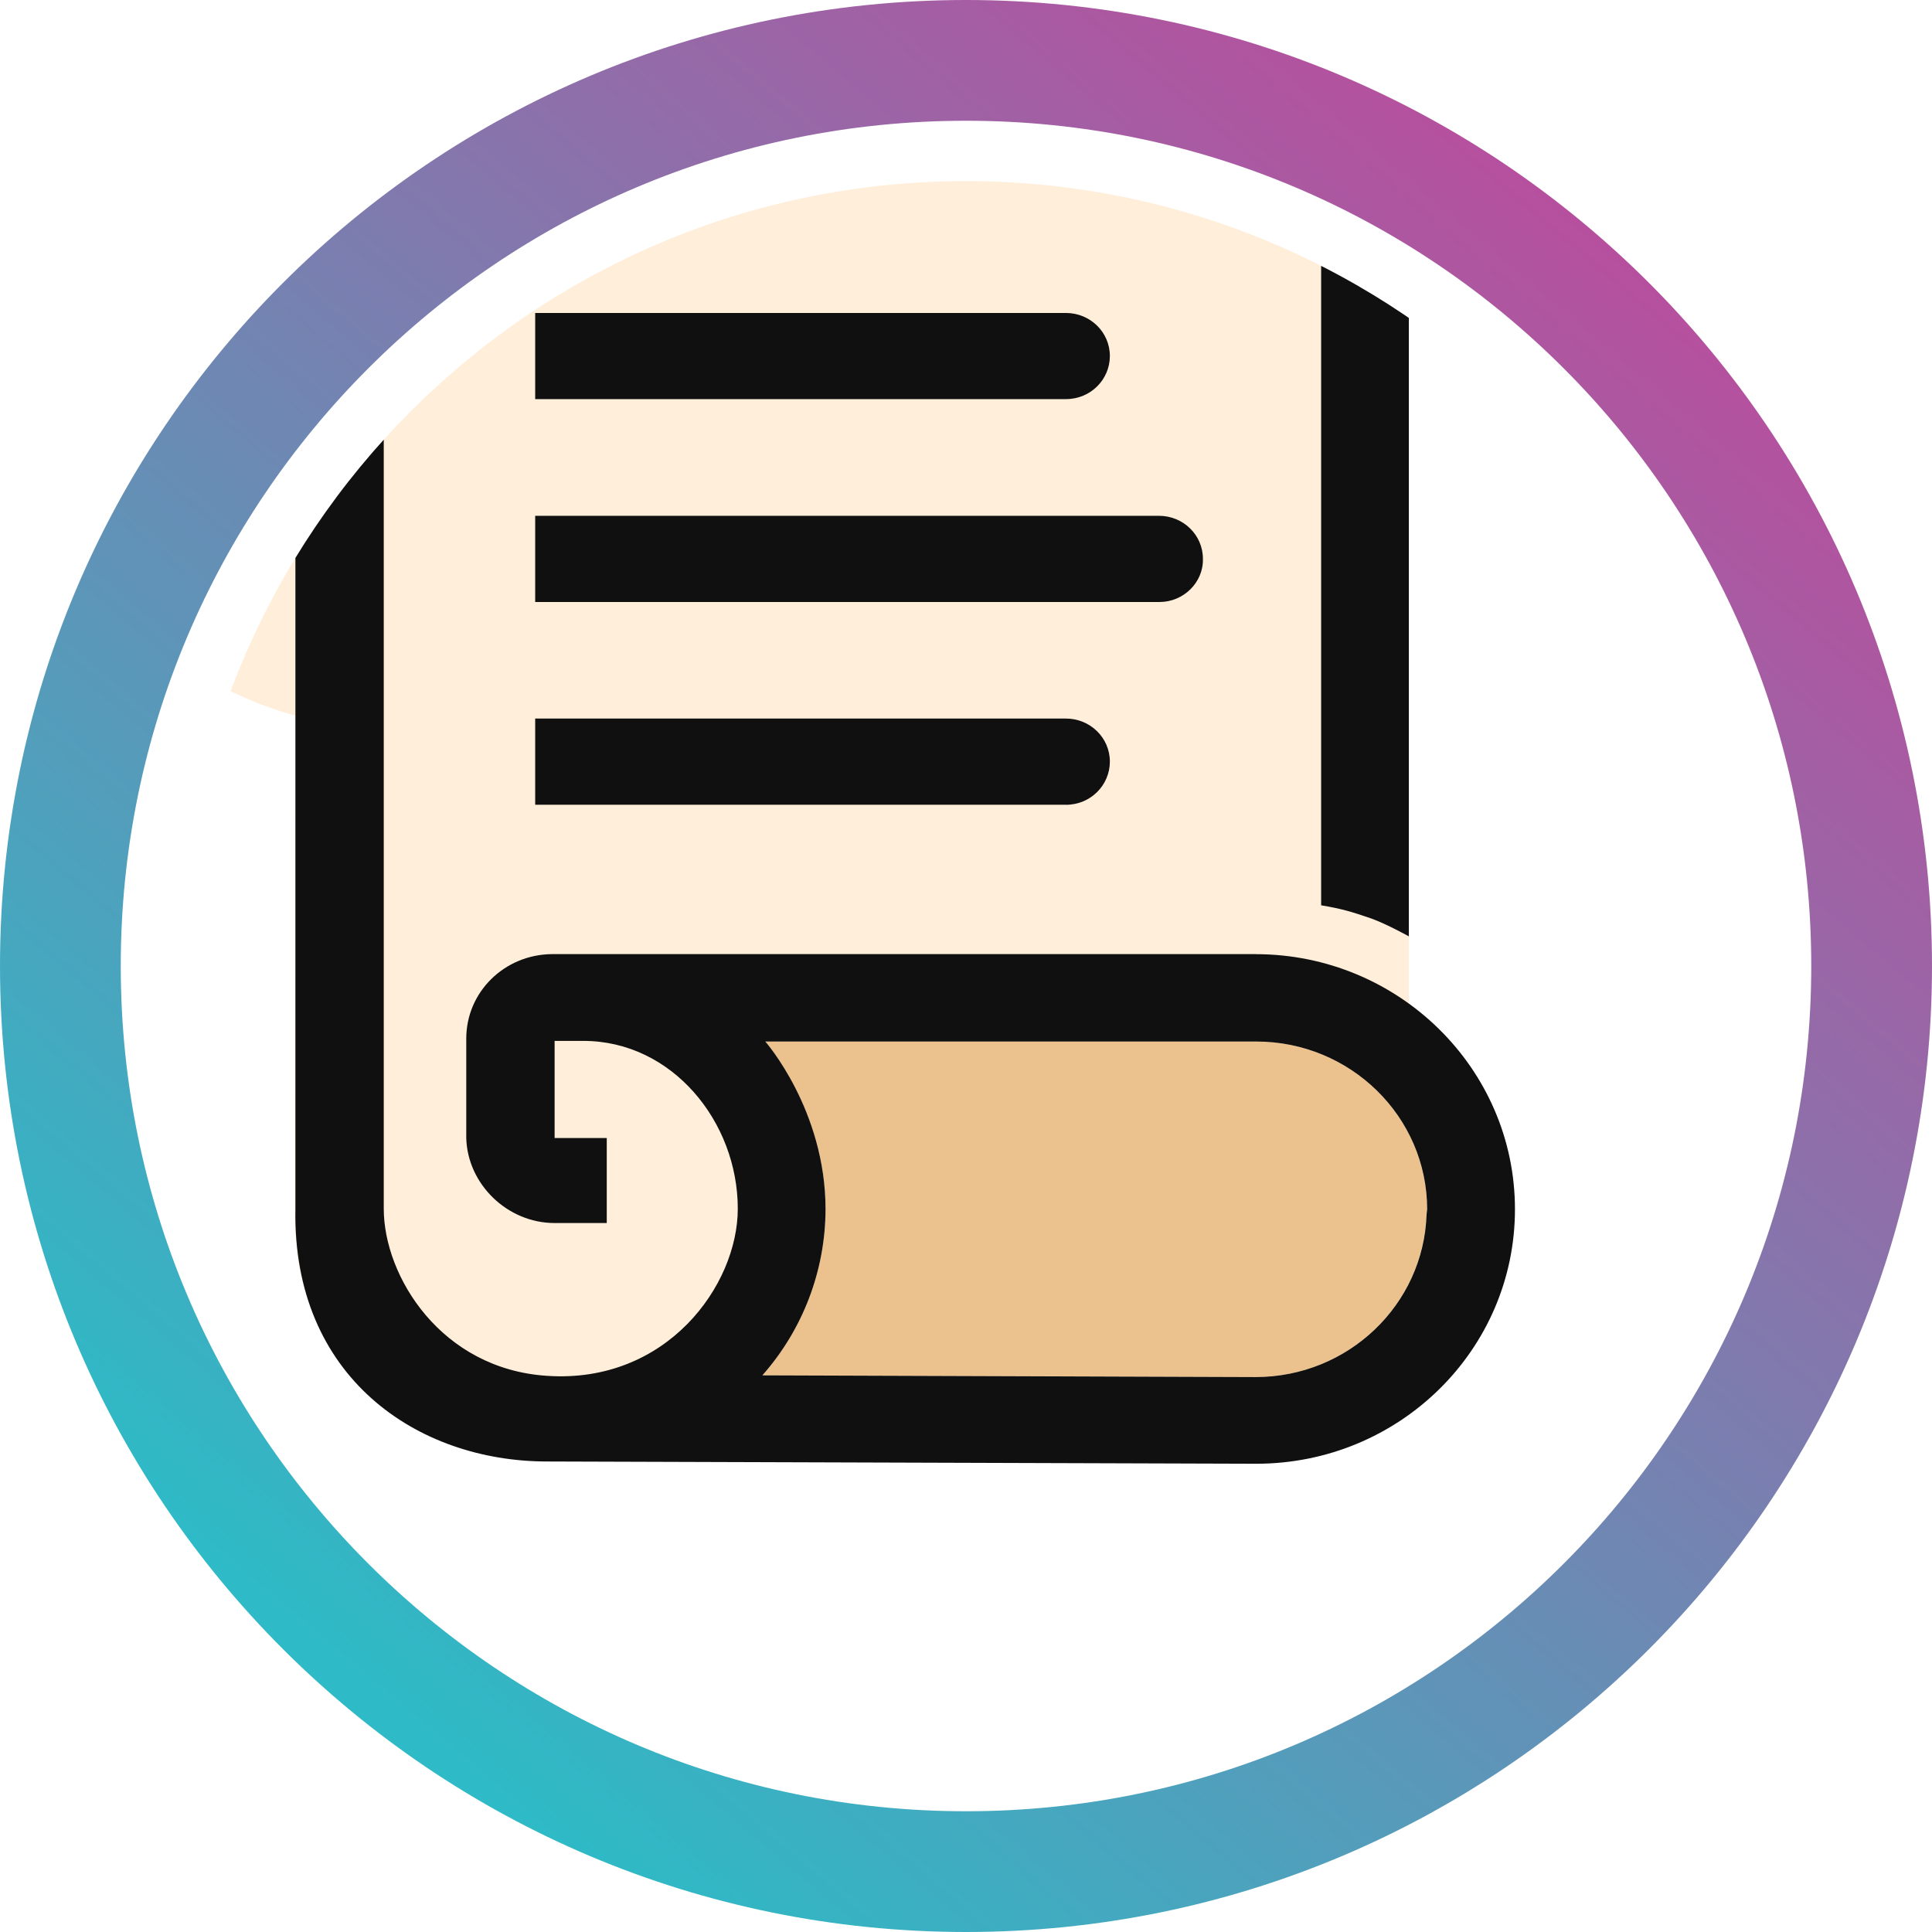
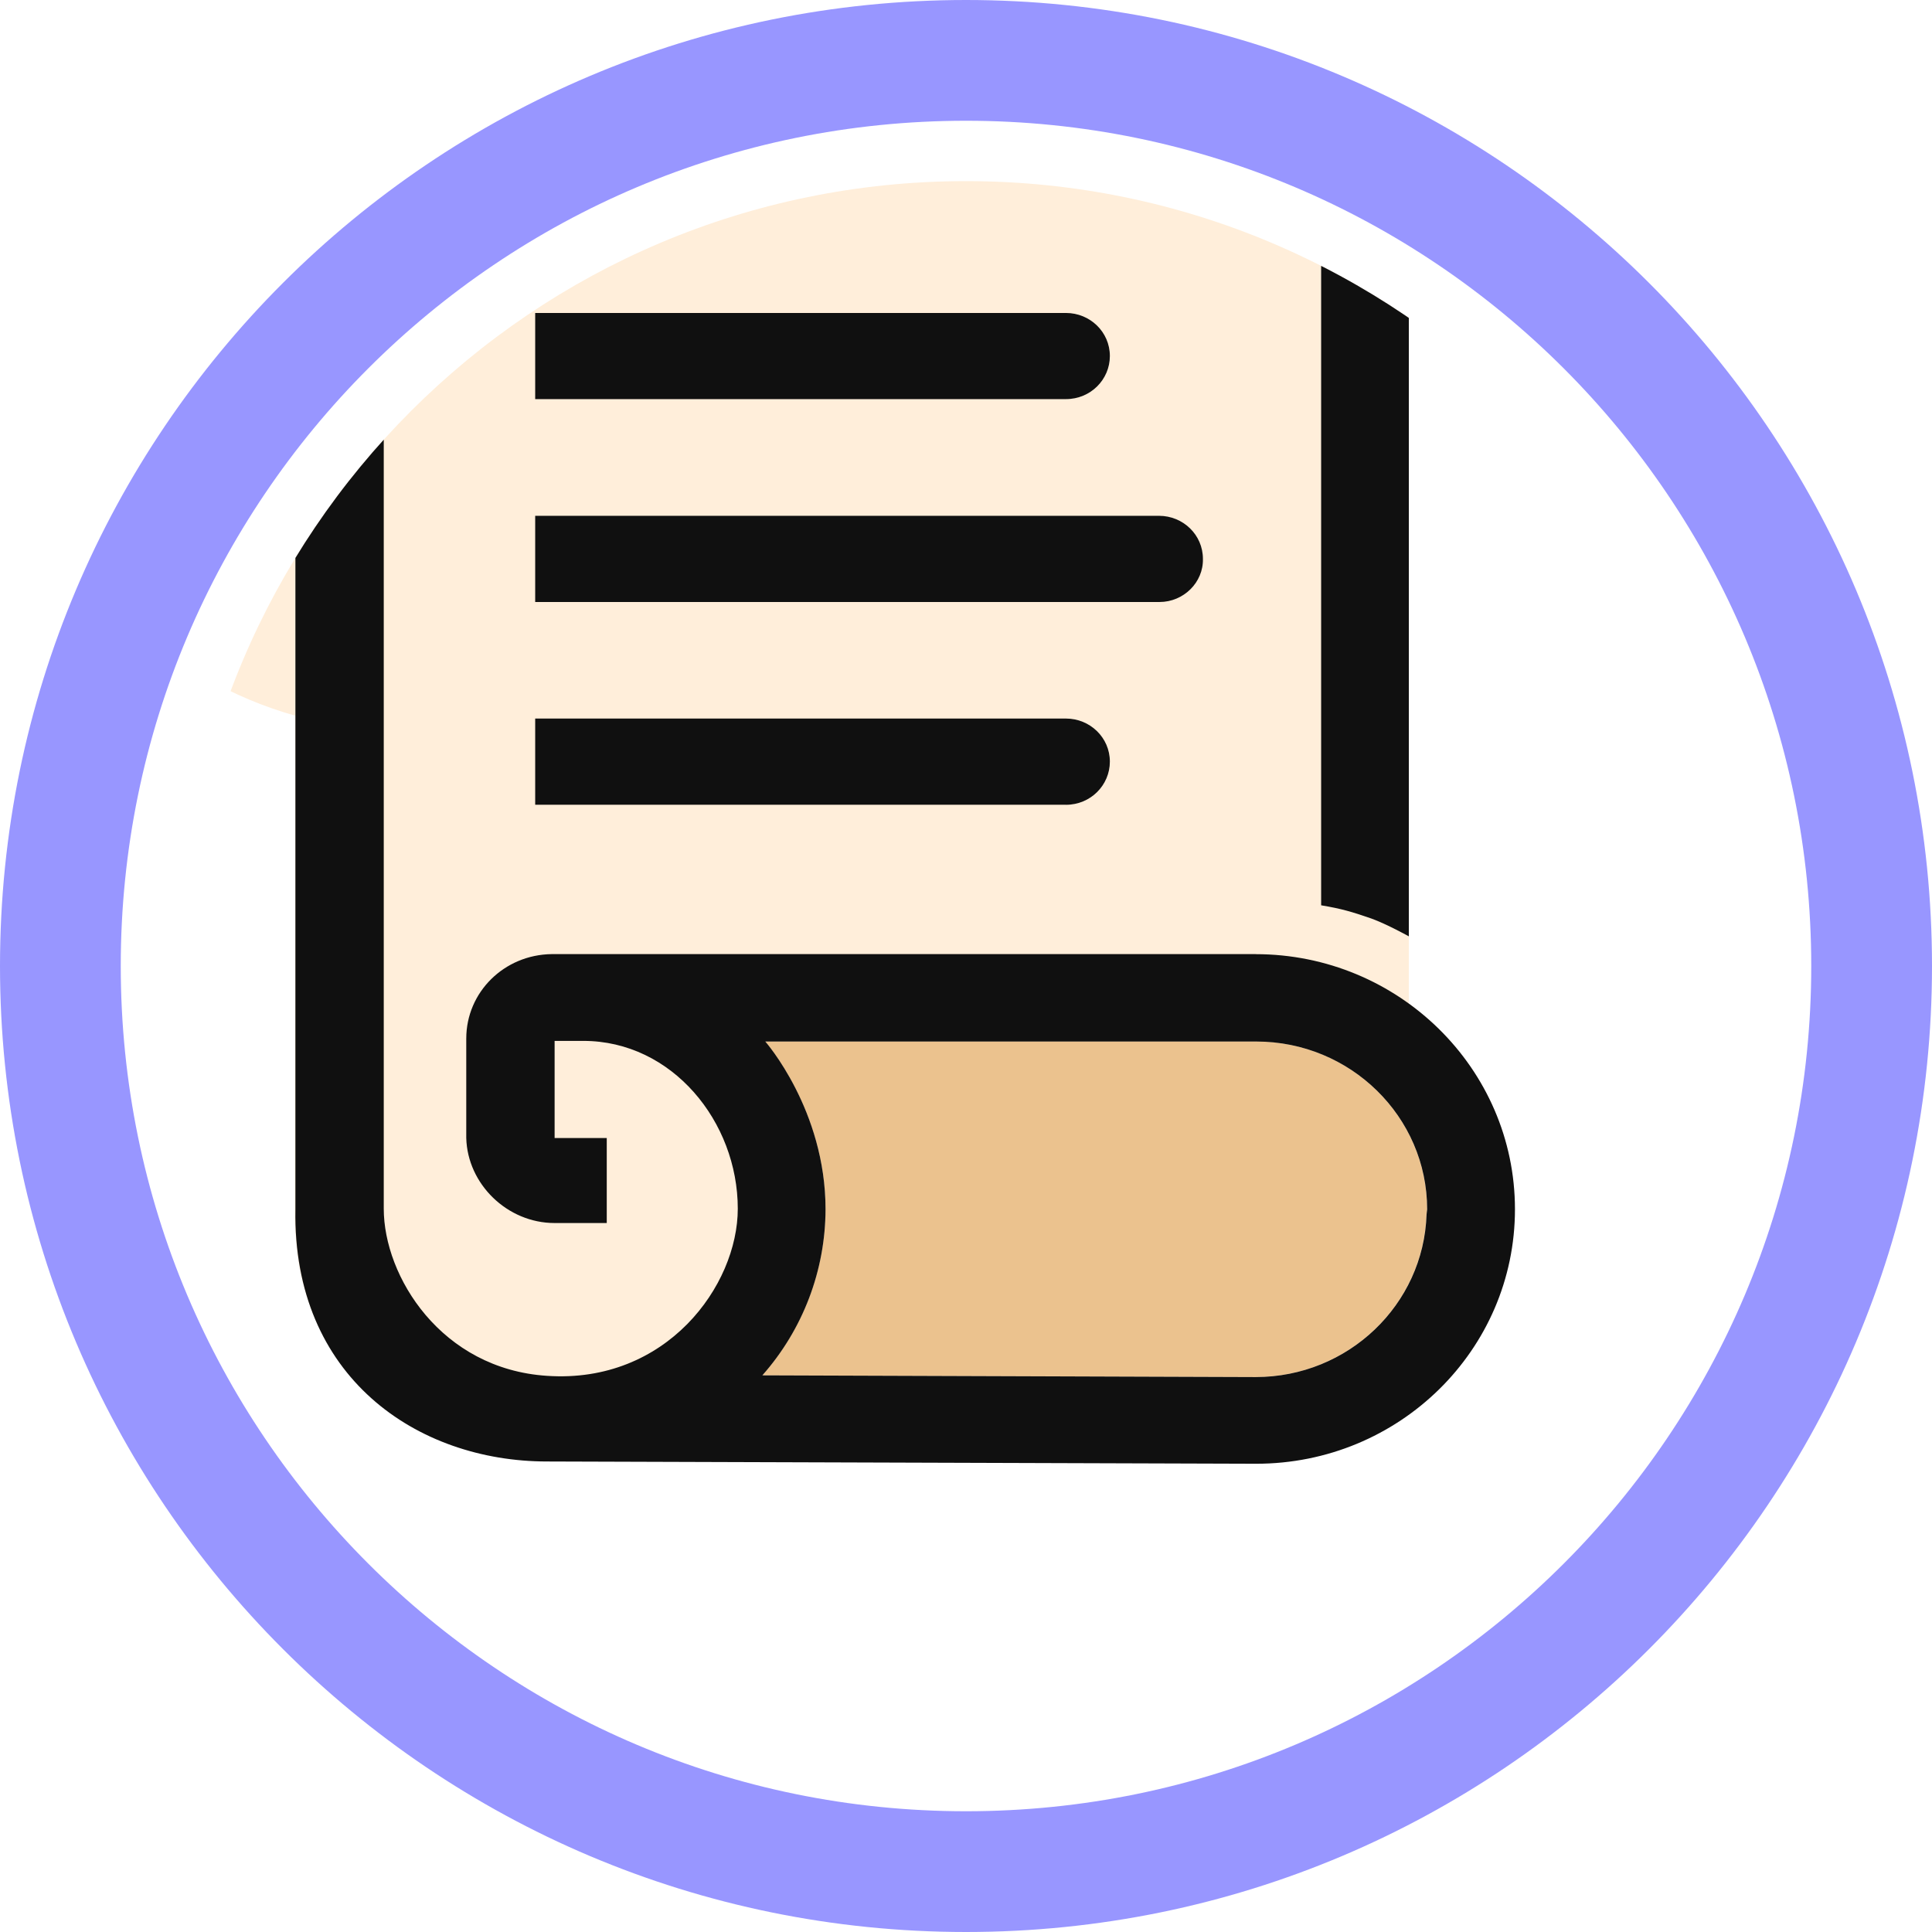
<svg xmlns="http://www.w3.org/2000/svg" width="32" height="32" fill="none" viewBox="0 0 32 32">
-   <circle cx="16" cy="16" r="15" stroke="url(#ascr__paint0_linear_40_91)" stroke-width="2" />
+   <path stroke="#9896FF" stroke-width="2" d="M16 31c8.284 0 15-6.716 15-15S24.284 1 16 1 1 7.716 1 16s6.716 15 15 15Z" />
  <g clip-path="url(#ascr__circleClip)">
    <g style="transform:scale(.8125);transform-origin:50% 50%">
      <path fill="#FFEEDA" d="M28.72 20.458V3.24a2.643 2.643 0 0 0-2.66-2.6H7.763C3.812.699.64 3.873.64 7.761c0 1.312.358 2.437.907 3.42.465.82 1.192 1.593 1.908 2.168.203.163.108.093.728.468a8 8 0 0 0 1.837.773l-.012 10.295c.024.492.071.96.203 1.394a4.61 4.61 0 0 0 2.827 3.104 5.8 5.8 0 0 0 1.944.387l14.614.046c2.91 0 5.272-2.319 5.272-5.188.012-1.699-.847-3.221-2.147-4.17" />
      <path fill="#EBC28E" d="M29.078 24.757c-.06 1.838-1.598 3.314-3.483 3.314l-10.056-.035a5.13 5.13 0 0 0 1.289-3.385c0-2.026-1.23-3.42-1.23-3.42h10.009c1.92 0 3.484 1.534 3.484 3.42z" />
      <path fill="#101010" d="M4.41 11.896C3.252 10.82 2.44 9.425 2.44 7.773v-.176c.096-2.822 2.458-5.094 5.332-5.177h18.3c.477.024.86.352.86.832v15.203c.417.07.62.13 1.025.27.322.117.763.363.763.363V3.252a2.643 2.643 0 0 0-2.66-2.6H7.76C3.813.71.64 3.884.64 7.773c0 2.26 1.05 4.193 2.767 5.552.12.094.227.211.537.211.537 0 .919-.422.895-.879-.012-.386-.18-.526-.43-.76" />
      <path fill="#101010" d="M25.597 19.45h-14.35c-.967.012-1.742.773-1.742 1.722v2.027c.024.937.835 1.733 1.801 1.733h1.063v-1.733h-1.063v-1.98h.585c1.813 0 3.149 1.651 3.149 3.42 0 1.57-1.455 3.573-3.889 3.408-2.158-.14-3.328-2.026-3.328-3.408V7.47c0-.773-.644-1.406-1.431-1.406H4.96V7.82h1.062v16.83c-.06 3.421 2.481 5.143 5.13 5.143l14.457.046c2.911 0 5.274-2.318 5.274-5.188s-2.375-5.2-5.286-5.2m3.484 5.306c-.06 1.84-1.599 3.315-3.484 3.315l-10.056-.035a5.13 5.13 0 0 0 1.288-3.385c0-2.026-1.228-3.42-1.228-3.42H25.61c1.92 0 3.483 1.534 3.483 3.42zM21.73 8.136H10.91V6.38h10.82c.489 0 .895.386.895.878 0 .48-.394.878-.895.878" />
      <path fill="#101010" d="M21.73 16.405H10.91v-1.757h10.82c.489 0 .895.387.895.878 0 .48-.394.88-.895.88m1.908-4.134H10.91v-1.757h12.717c.489 0 .895.386.895.878.011.48-.395.879-.884.879" />
    </g>
  </g>
  <defs>
-     <linearGradient id="ascr__paint0_linear_40_91" x1="26.976" x2="6.592" y1="4.32" y2="28.352" gradientUnits="userSpaceOnUse">
-       <stop stop-color="#B6509E" />
-       <stop offset="1" stop-color="#2EBAC6" />
-     </linearGradient>
    <clipPath id="ascr__circleClip">
      <circle cx="16" cy="16" r="13" />
    </clipPath>
  </defs>
</svg>
